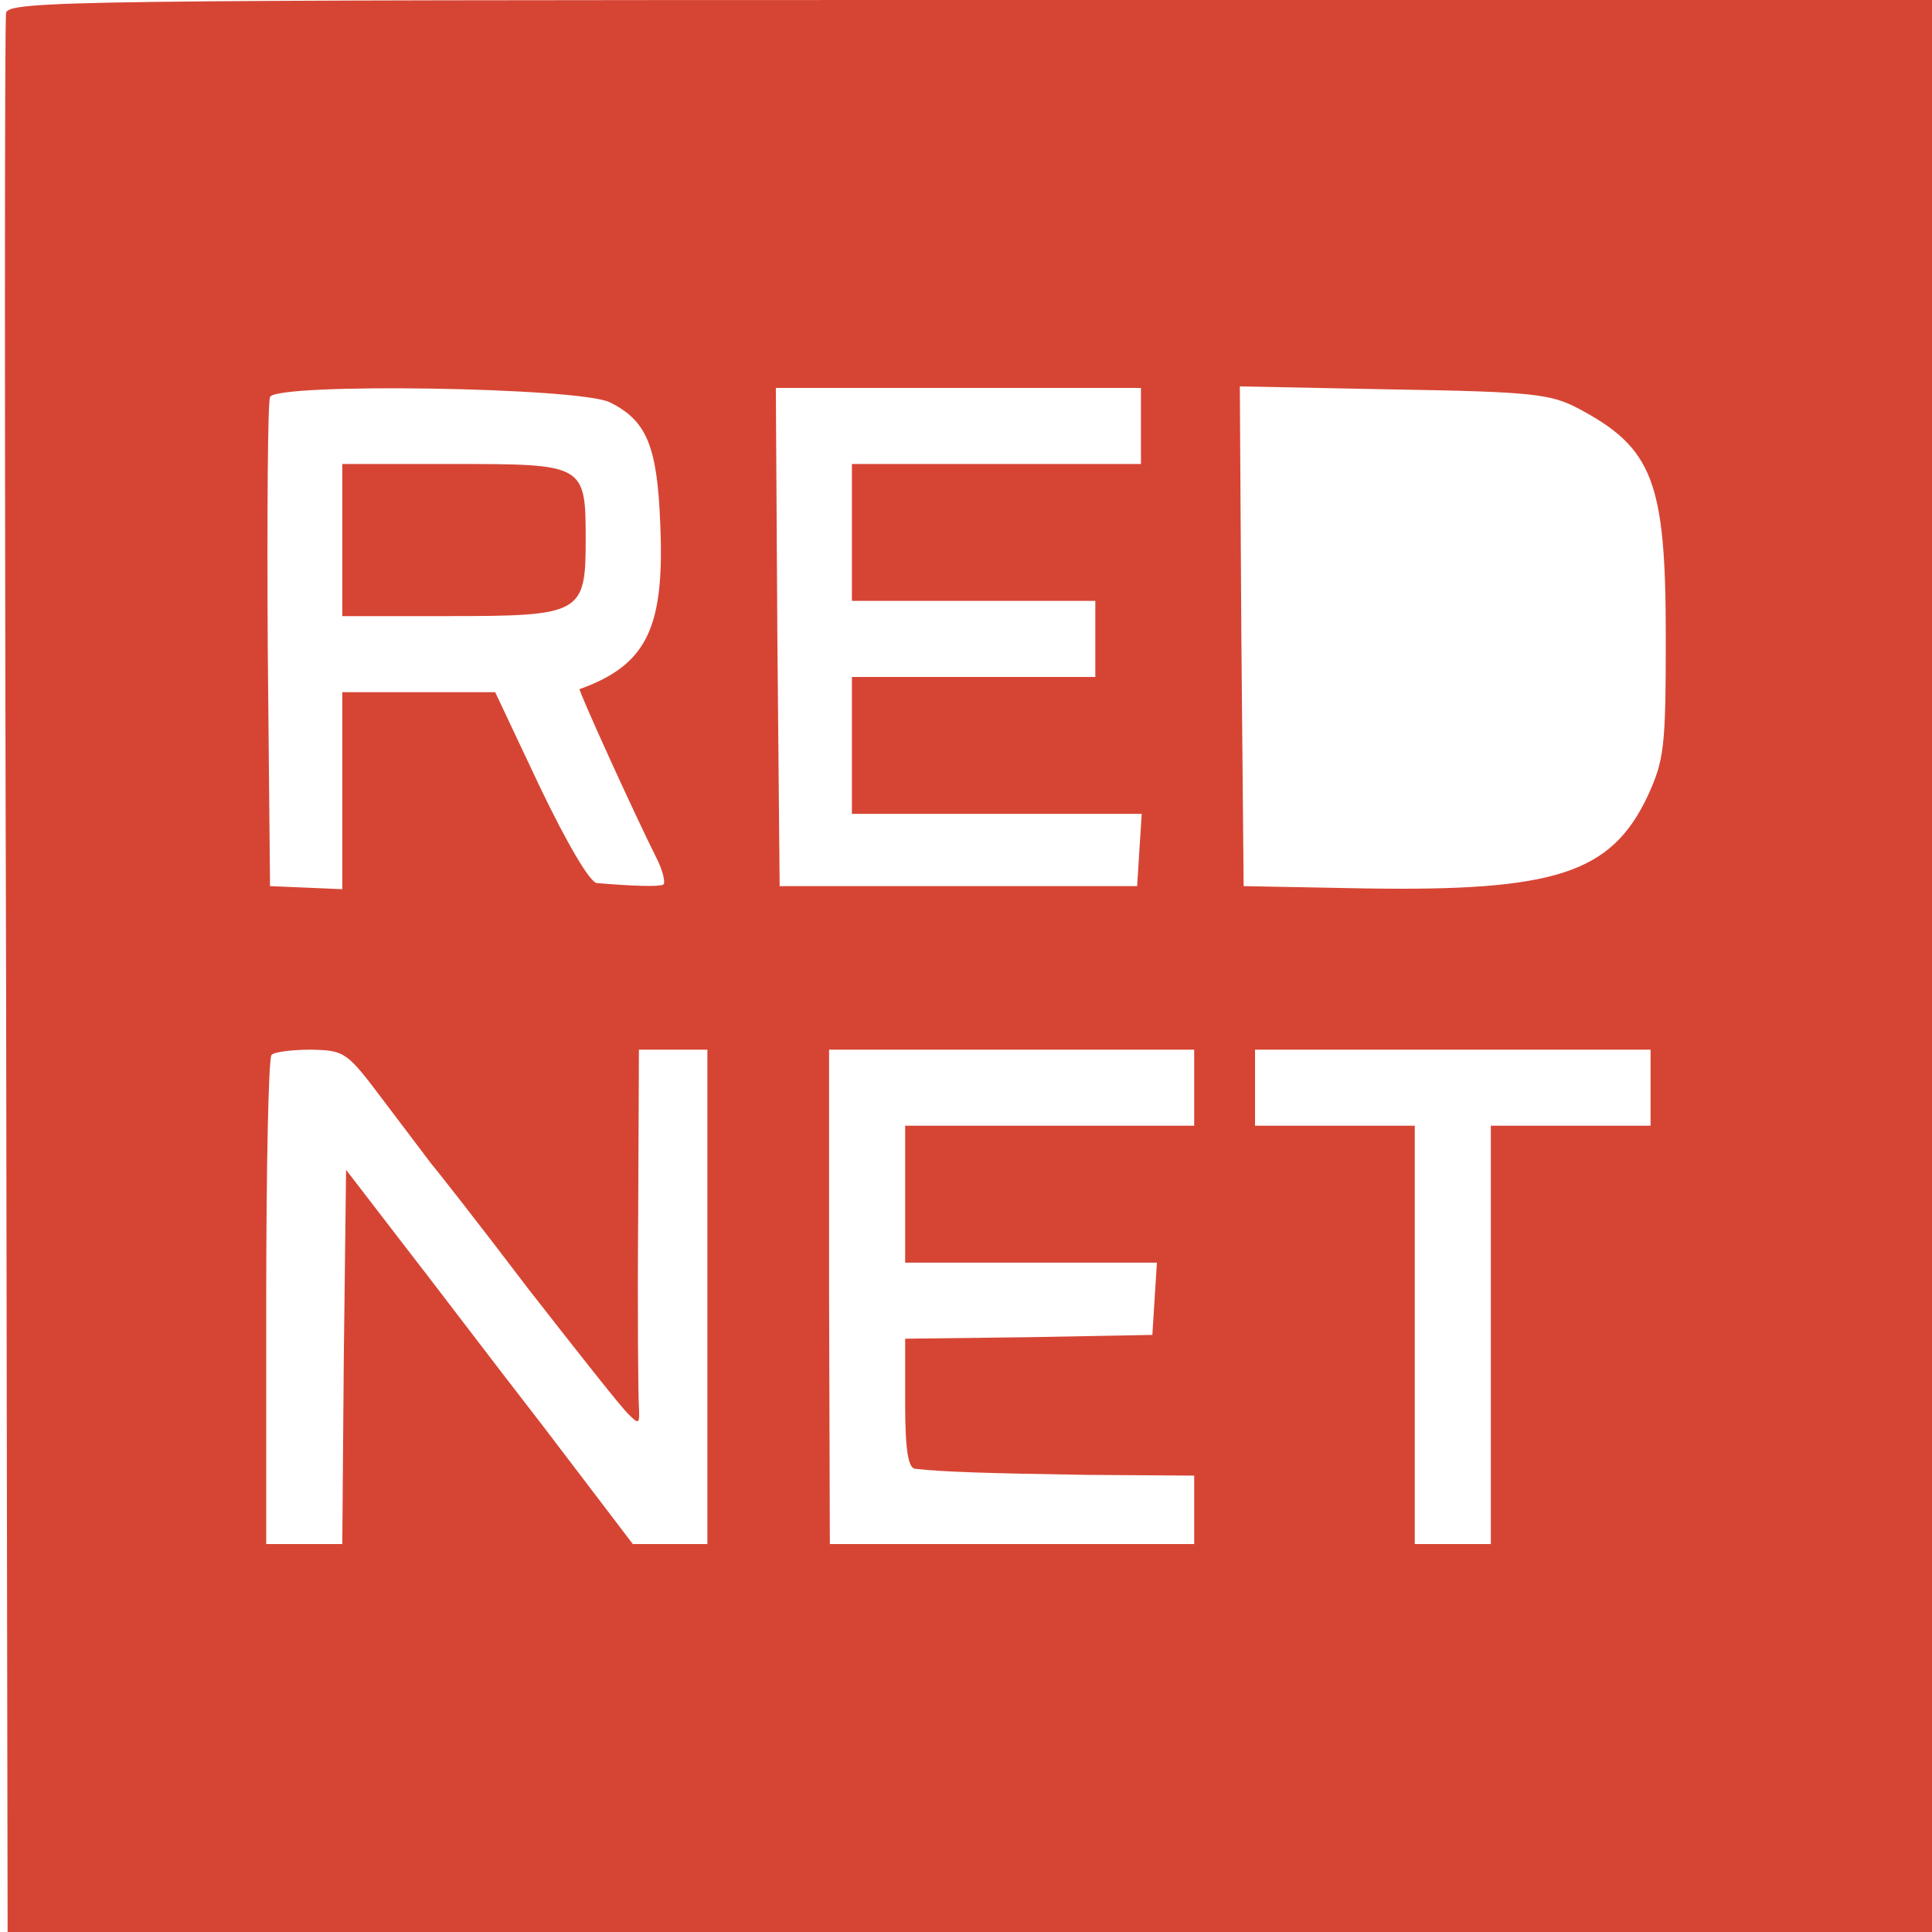
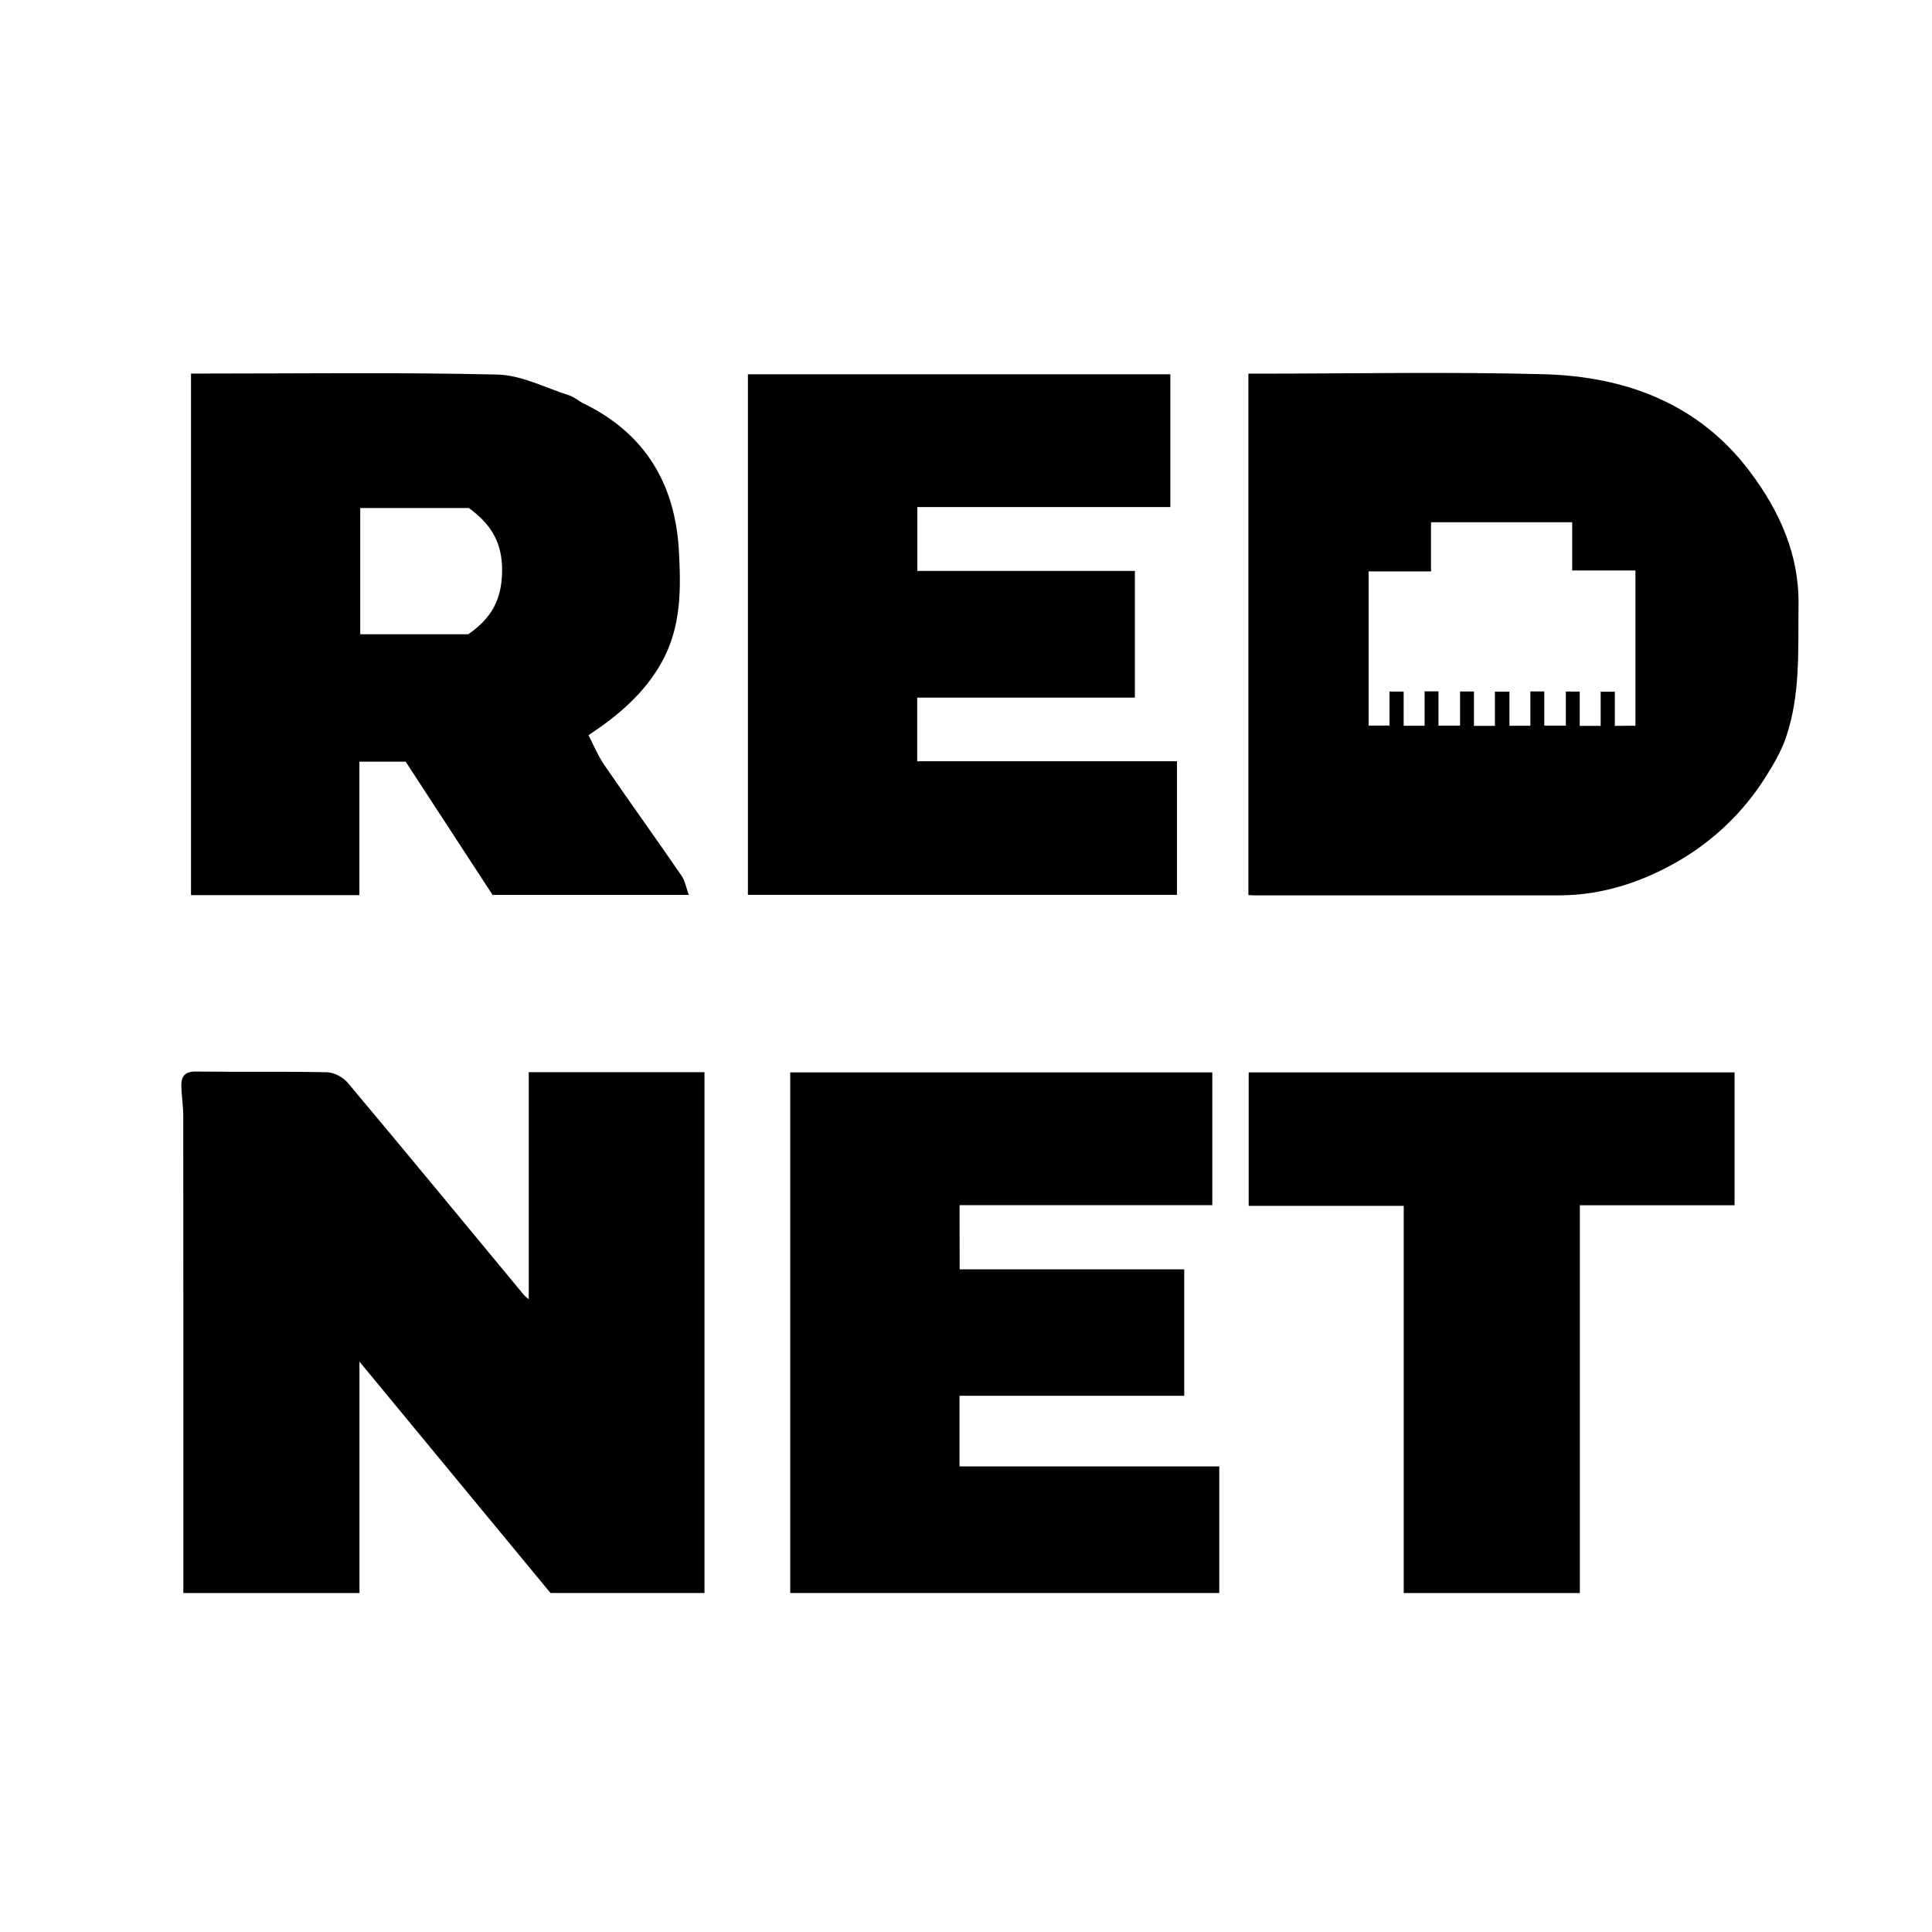
- <svg xmlns="http://www.w3.org/2000/svg" version="1.0" width="254pt" height="254pt" viewBox="0 0 254 254" preserveAspectRatio="xMidYMid meet" style="background-color: #fff;">
-   <g transform="translate(0,254) scale(0.1,-0.1)" fill="#D64534" stroke="none">
-     <path d="M8 2523 c-2 -9 -2 -581 0 -1270 l2 -1253 1265 0 1265 0 0 1270 0 1270 -1264 0 c-1176 0 -1265 -1 -1268 -17z m794 -512 c48 -24 62 -57 66 -159 6 -137 -17 -186 -106 -218 -2 -1 69 -158 103 -226 7 -15 10 -29 7 -31 -6 -3 -39 -2 -87 2 -9 0 -39 51 -75 126 l-59 125 -100 0 -101 0 0 -130 0 -129 -47 2 -48 2 -3 315 c-1 173 0 321 3 328 7 19 407 13 447 -7z m698 -31 l0 -50 -190 0 -190 0 0 -90 0 -90 160 0 160 0 0 -50 0 -50 -160 0 -160 0 0 -90 0 -90 191 0 190 0 -3 -47 -3 -48 -235 0 -235 0 -3 328 -2 327 240 0 240 0 0 -50z m575 23 c98 -52 115 -96 115 -300 0 -146 -2 -162 -24 -210 -48 -101 -121 -125 -372 -121 l-159 3 -3 329 -2 328 202 -4 c183 -3 207 -6 243 -25z m-1570 -911 c28 -37 56 -74 62 -82 7 -8 65 -82 128 -165 64 -82 123 -157 132 -165 13 -13 14 -12 13 10 -1 14 -2 125 -1 248 l1 222 45 0 45 0 0 -325 0 -325 -49 0 -49 0 -118 155 c-66 85 -150 196 -189 246 l-70 91 -3 -246 -2 -246 -50 0 -50 0 0 318 c0 175 3 322 7 325 3 4 27 7 52 7 45 -1 47 -3 96 -68z m1065 18 l0 -50 -190 0 -190 0 0 -90 0 -90 166 0 165 0 -3 -47 -3 -48 -162 -3 -163 -2 0 -85 c0 -61 4 -85 13 -86 34 -4 95 -6 225 -8 l142 -1 0 -45 0 -45 -239 0 -240 0 -1 325 0 325 240 0 240 0 0 -50z m600 0 l0 -50 -105 0 -105 0 0 -275 0 -275 -50 0 -50 0 0 275 0 275 -105 0 -105 0 0 50 0 50 260 0 260 0 0 -50z" />
-     <path d="M450 1830 l0 -100 138 0 c176 0 182 3 182 100 0 100 -1 100 -176 100 l-144 0 0 -100z" />
+ <svg xmlns="http://www.w3.org/2000/svg" version="1.1" x="0px" y="0px" viewBox="0 0 274 274" style="enable-background:new 0 0 274 274;" xml:space="preserve">
+   <g>
+     <path d="M50.98,193.11c0,11.29,0,22.02,0,32.82c-8.33,0-16.56,0-24.98,0c0-2.02,0-4.02,0-6.01c0-20.54,0.01-41.08-0.01-61.62 c0-1.45-0.25-2.9-0.27-4.35c-0.02-1.3,0.51-2,2.03-1.98c6.21,0.08,12.42-0.04,18.62,0.1c1.01,0.02,2.28,0.7,2.95,1.49 c8.37,9.98,16.66,20.04,24.97,30.08c0.14,0.17,0.34,0.31,0.7,0.63c0-10.88,0-21.51,0-32.21c8.36,0,16.6,0,24.92,0 c0,24.59,0,49.19,0,73.86c-7.35,0-14.7,0-21.84,0C69.08,215.02,60.19,204.26,50.98,193.11z" />
+     <path d="M177.05,126.94c0-24.67,0-49.21,0-73.95c0.48,0,0.96,0,1.44,0c13.46,0,26.92-0.27,40.37,0.08 c11.72,0.31,22.15,4.18,29.43,13.97c4.09,5.49,6.87,11.58,6.78,18.72c-0.08,6.37,0.31,12.78-1.81,18.91 c-0.69,2.01-1.83,3.9-2.98,5.71c-3.03,4.79-7.21,8.75-11.89,11.53c-5.12,3.05-11,5.07-17.25,5.07c-14.46-0.01-28.91,0-43.37,0 C177.56,126.98,177.36,126.96,177.05,126.94z M231.94,102.93c0-7.36,0-14.62,0-22.02c-3.02,0-5.95,0-8.97,0c0-2.37,0-4.6,0-6.84 c-6.69,0-13.29,0-20.02,0c0,2.35,0,4.61,0,6.97c-3.04,0-5.94,0-8.85,0c0,7.36,0,14.62,0,21.86c1.02,0,1.94,0,2.96,0 c0-1.67,0-3.23,0-4.82c0.69,0,1.28,0,2.01,0c0,1.68,0,3.28,0,4.85c1.04,0,1.94,0,2.97,0c0-1.67,0-3.27,0-4.88c0.7,0,1.27,0,1.97,0 c0,1.65,0,3.25,0,4.86c1.07,0,2,0,3.06,0c0-1.68,0-3.28,0-4.84c0.7,0,1.27,0,1.97,0c0,1.67,0,3.27,0,4.87c1.04,0,1.94,0,2.97,0 c0-1.65,0-3.25,0-4.85c0.73,0,1.33,0,2.06,0c0,1.69,0,3.28,0,4.84c1.04,0,1.94,0,2.97,0c0-1.67,0-3.27,0-4.87c0.7,0,1.27,0,1.97,0 c0,1.65,0,3.25,0,4.85c1.07,0,2,0,3.06,0c0-1.69,0-3.28,0-4.83c0.71,0,1.27,0,1.97,0c0,1.67,0,3.27,0,4.86c1.04,0,1.94,0,2.97,0 c0-1.66,0-3.26,0-4.84c0.73,0,1.33,0,2.01,0c0,1.66,0,3.23,0,4.85C230.06,102.93,230.96,102.93,231.94,102.93z" />
+     <path d="M50.97,126.95c-8.05,0-15.92,0-23.88,0c0-24.63,0-49.22,0-73.97c0.45,0,0.89,0,1.33,0c14.04,0,28.09-0.19,42.12,0.14 c3.42,0.08,6.8,1.88,10.18,2.95c0.73,0.23,1.35,0.81,2.06,1.16c8.7,4.23,12.97,11.4,13.5,20.85c0.3,5.39,0.36,10.81-2.42,15.81 c-2.44,4.4-6.09,7.52-10.4,10.38c0.74,1.42,1.35,2.93,2.25,4.23c3.6,5.25,7.32,10.42,10.93,15.67c0.5,0.72,0.66,1.68,1.05,2.75 c-9.57,0-18.61,0-27.83,0c-4.04-6.19-8.13-12.46-12.33-18.9c-1.9,0-4.14,0-6.56,0C50.97,114.37,50.97,120.66,50.97,126.95z M66.41,89.95c3.3-2.28,4.77-4.92,4.8-9c0.03-4.15-1.67-6.66-4.71-8.9c-5.04,0-10.23,0-15.41,0c0,6.01,0,11.94,0,17.9 C56.33,89.95,61.48,89.95,66.41,89.95z" />
+     <path d="M165.98,53.08c0,6.29,0,12.49,0,18.83c-11.93,0-23.86,0-35.88,0c0,3.06,0,5.99,0,9.06c10.26,0,20.53,0,30.85,0 c0,6.04,0,11.93,0,17.97c-10.27,0-20.53,0-30.87,0c0,3.07,0,6,0,9.02c12.28,0,24.51,0,36.84,0c0,6.35,0,12.61,0,18.95 c-20.27,0-40.53,0-60.85,0c0-24.61,0-49.18,0-73.83C126.01,53.08,145.93,53.08,165.98,53.08z" />
+     <path d="M136.1,180.02c10.66,0,21.22,0,31.85,0c0,5.99,0,11.89,0,17.93c-10.6,0-21.2,0-31.87,0c0,3.4,0,6.66,0,10.02 c12.28,0,24.51,0,36.84,0c0,6.02,0,11.95,0,17.95c-20.27,0-40.53,0-60.85,0c0-24.61,0-49.18,0-73.83c19.93,0,39.86,0,59.86,0 c0,6.23,0,12.46,0,18.83c-11.89,0-23.82,0-35.84,0C136.1,173.98,136.1,176.91,136.1,180.02z" />
+     <path d="M246,152.09c0,6.29,0,12.5,0,18.84c-7.27,0-14.54,0-21.94,0c0,18.4,0,36.66,0,55c-8.37,0-16.6,0-24.98,0 c0-18.24,0-36.51,0-54.91c-7.4,0-14.66,0-21.99,0c0-6.37,0-12.6,0-18.93C200.02,152.09,222.95,152.09,246,152.09z" />
  </g>
</svg>
